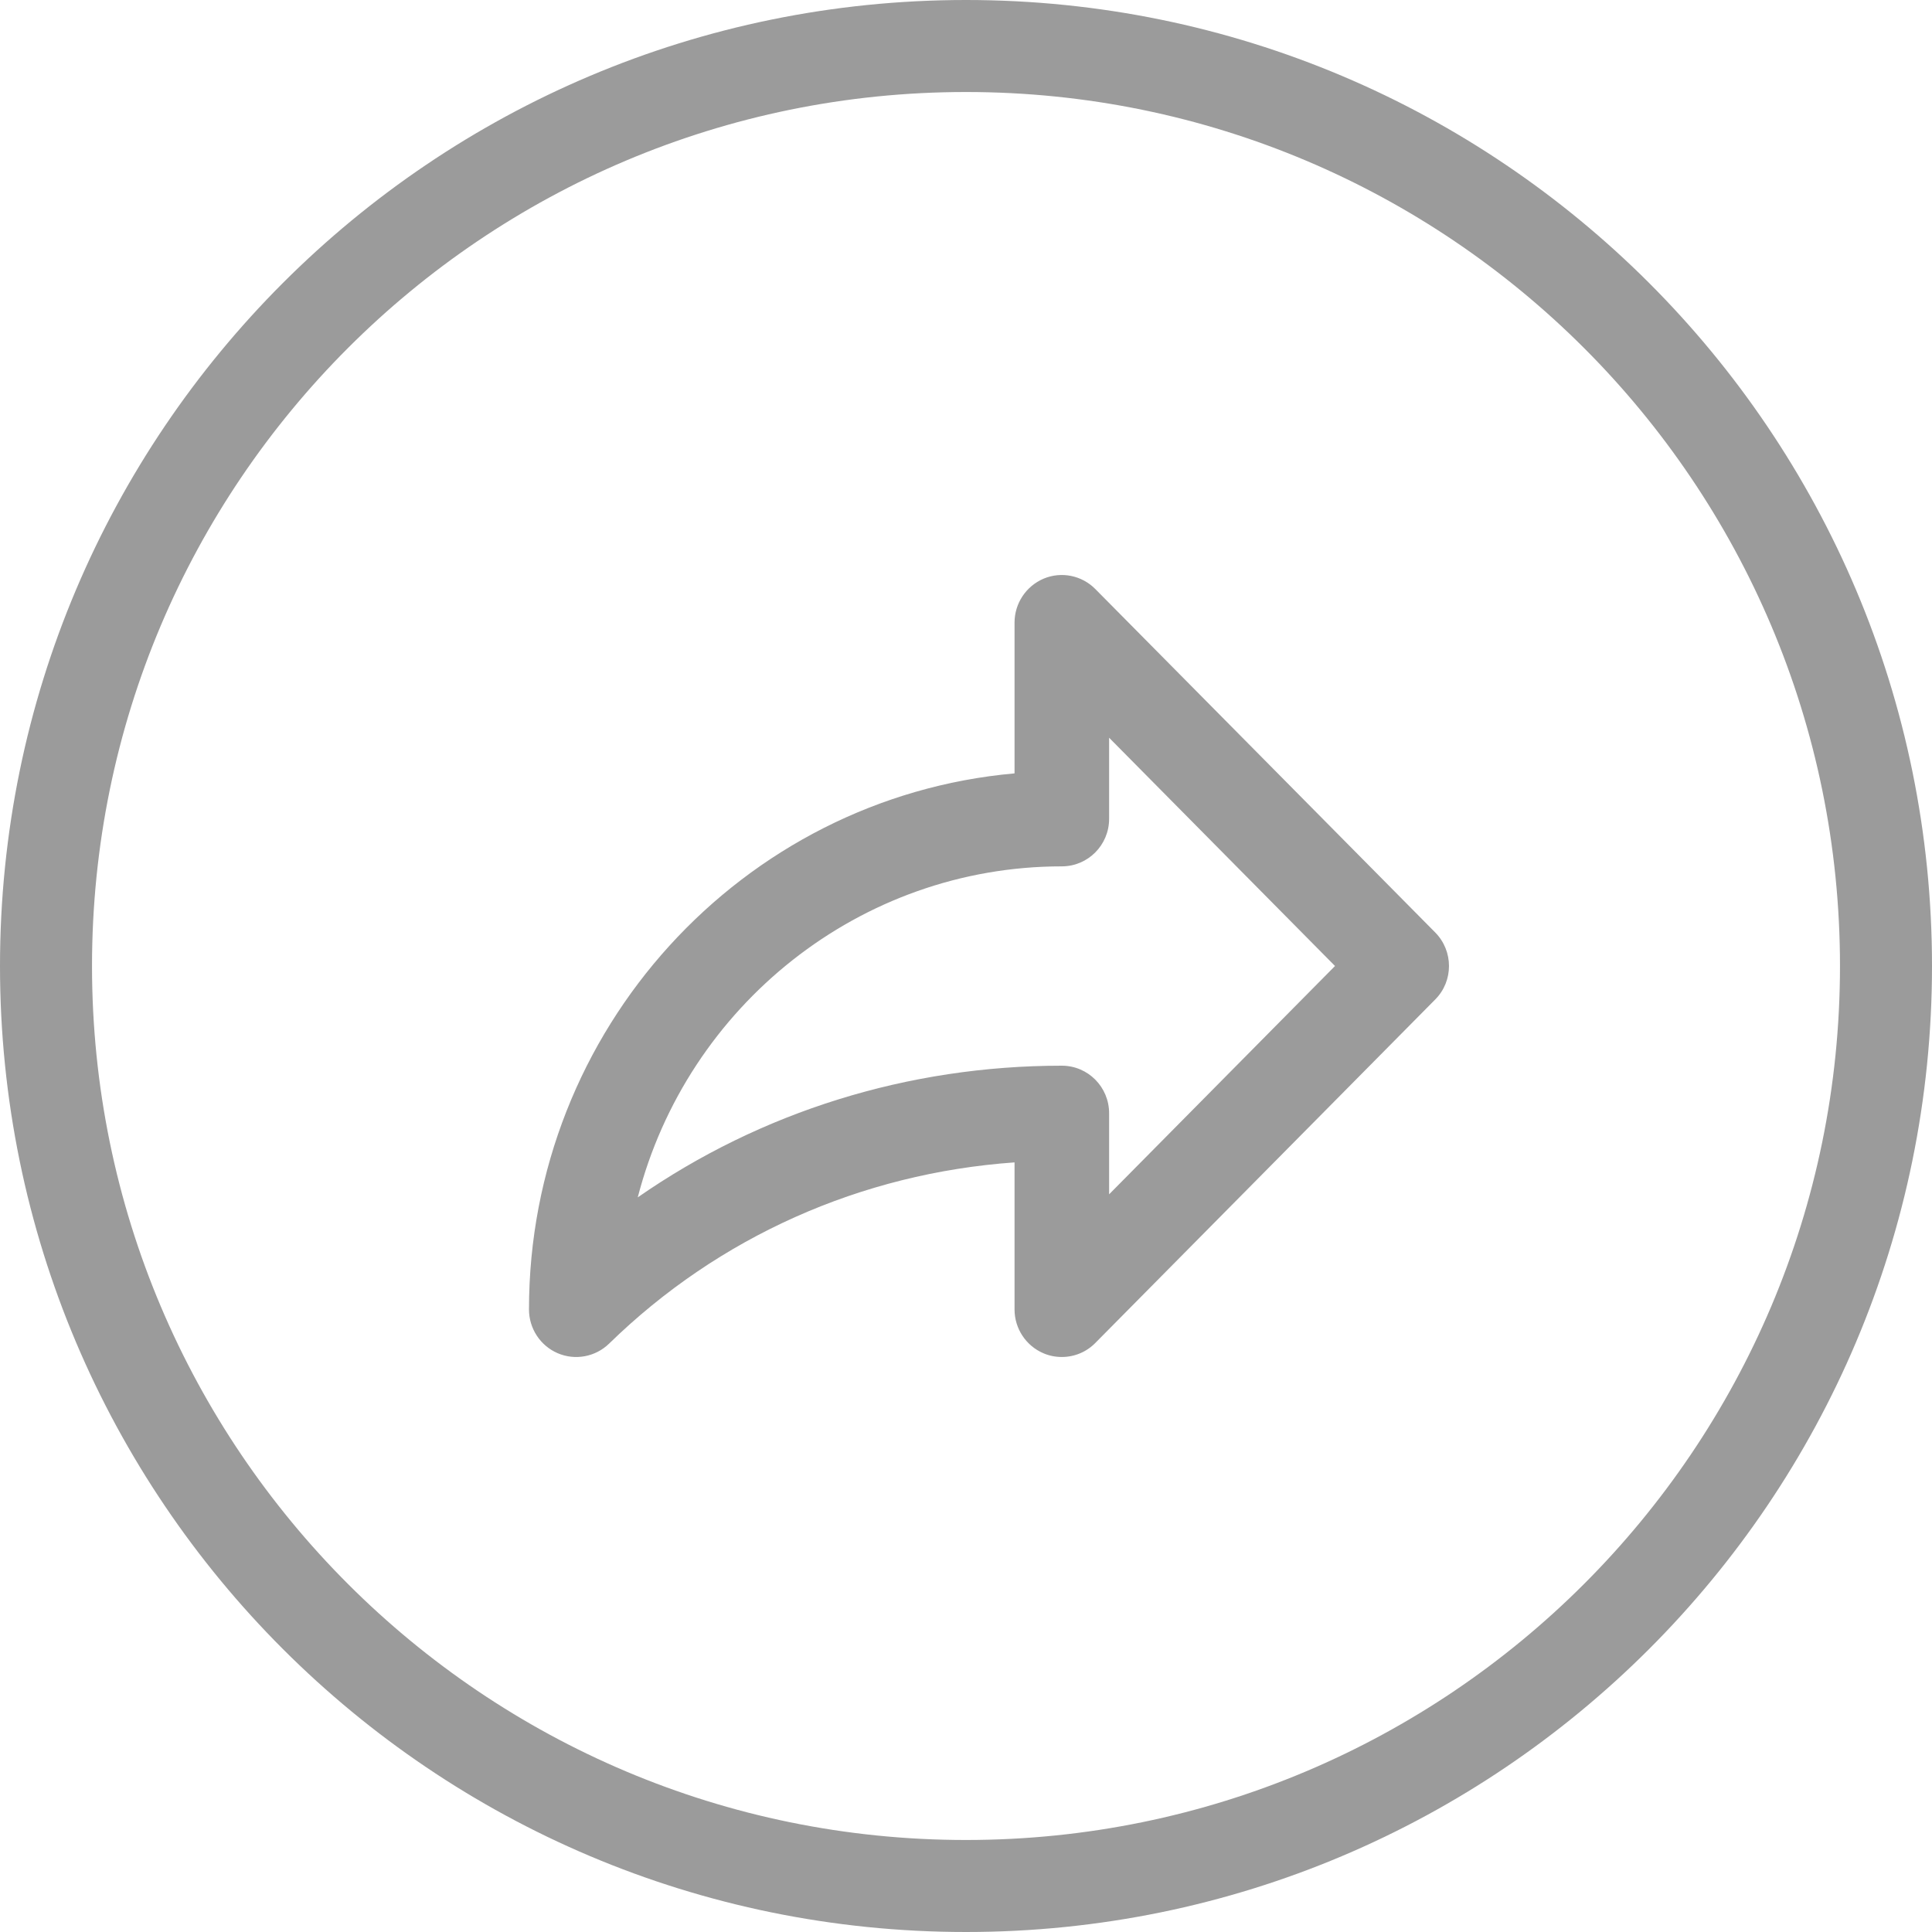
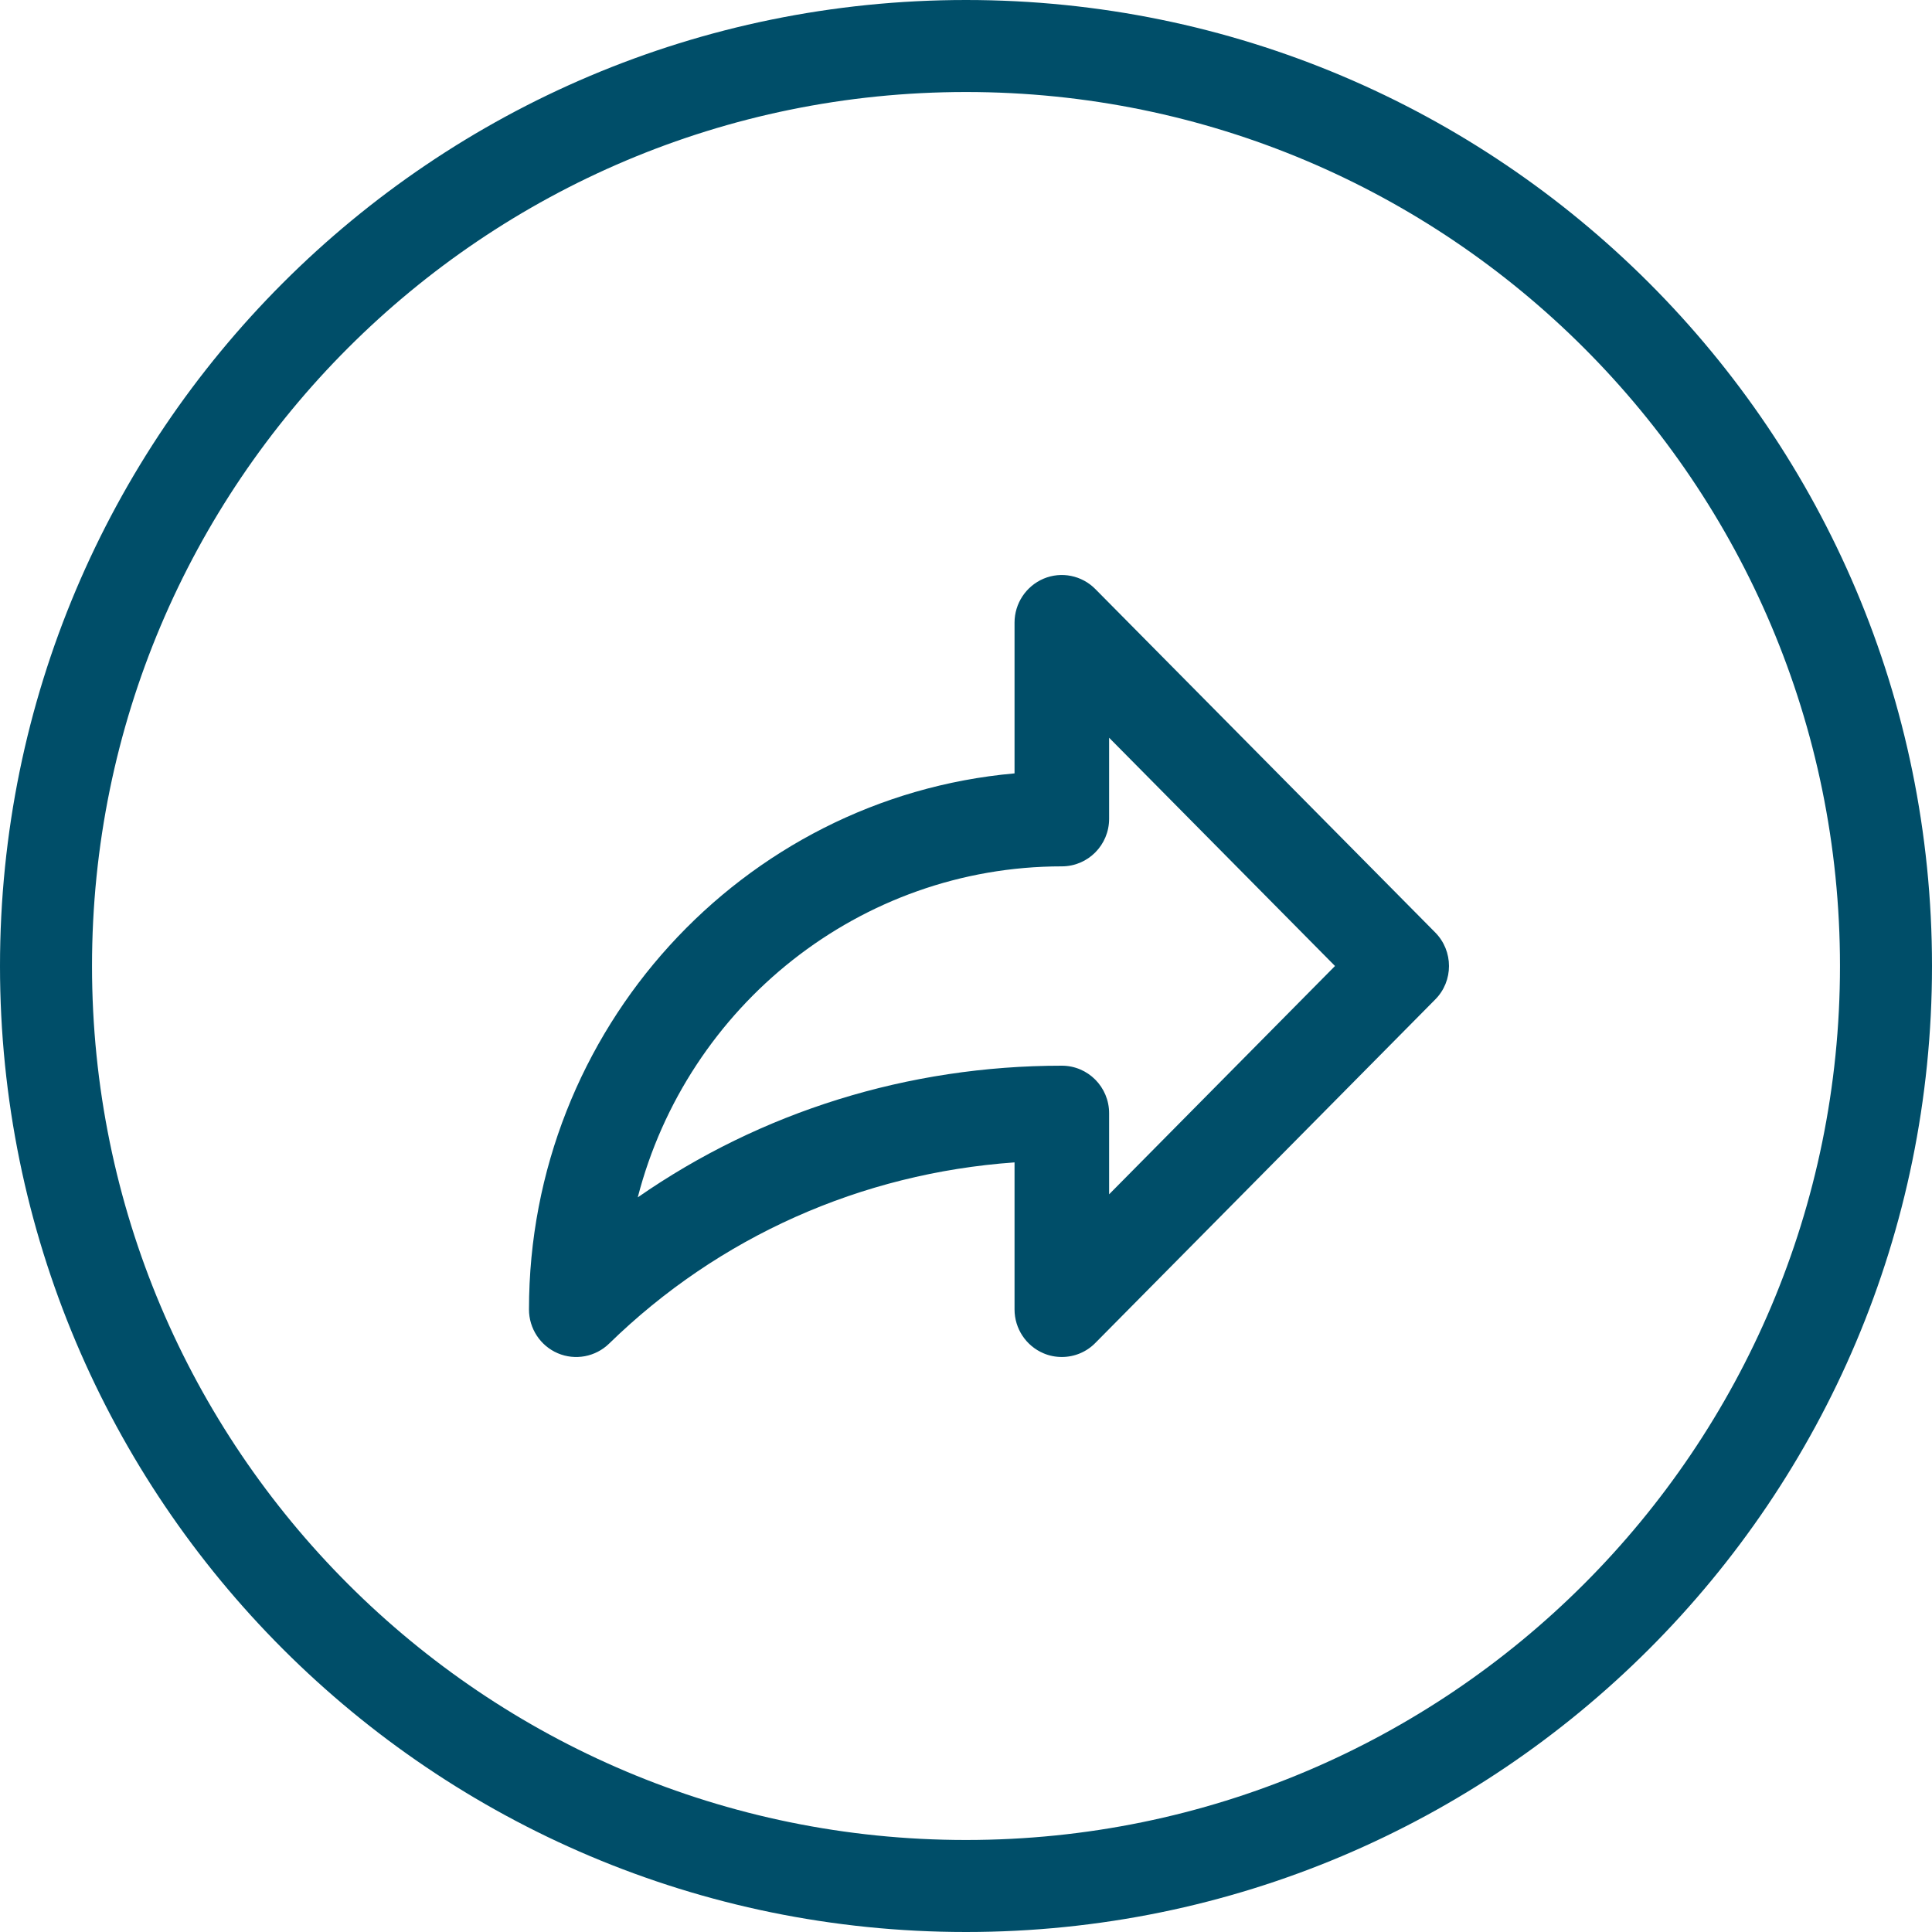
<svg xmlns="http://www.w3.org/2000/svg" width="40px" height="40px" viewBox="0 0 40 40" version="1.1">
  <defs />
  <g id="Page-2" stroke="none" stroke-width="1" fill="none" fill-rule="evenodd">
-     <path d="M20,40 C8.954,40 0,31.046 0,20 C0,8.954 8.954,0 20,0 C31.046,0 40,8.954 40,20 C40,31.046 31.046,40 20,40 Z M20,38.095 C29.994,38.095 38.095,29.994 38.095,20 C38.095,10.006 29.994,1.905 20,1.905 C10.006,1.905 1.905,10.006 1.905,20 C1.905,29.994 10.006,38.095 20,38.095 Z M12.612,27.817 C12.329,28.093 11.909,28.172 11.547,28.017 C11.186,27.862 10.952,27.505 10.952,27.111 C10.952,21.32 15.36,16.515 21.005,16.012 L21.005,12.89 C21.005,12.494 21.242,12.136 21.606,11.981 C21.973,11.826 22.397,11.912 22.677,12.195 L29.714,19.305 C30.095,19.69 30.095,20.312 29.714,20.694 L22.68,27.802 C22.496,27.991 22.245,28.095 21.984,28.095 C21.854,28.095 21.725,28.07 21.606,28.019 C21.242,27.865 21.005,27.507 21.005,27.111 L21.005,24.066 C17.828,24.291 14.88,25.604 12.612,27.817 Z M22.963,16.953 C22.963,17.495 22.526,17.937 21.984,17.937 C17.806,17.937 14.228,20.824 13.204,24.79 C15.758,23.015 18.802,22.064 21.984,22.064 C22.526,22.064 22.963,22.506 22.963,23.048 L22.963,24.727 L27.64,20 L22.963,15.274 L22.963,16.953 Z" id="Combined-Shape" fill="#9B9B9B" fill-rule="nonzero" />
+     <path d="M20,40 C8.954,40 0,31.046 0,20 C0,8.954 8.954,0 20,0 C31.046,0 40,8.954 40,20 C40,31.046 31.046,40 20,40 Z M20,38.095 C29.994,38.095 38.095,29.994 38.095,20 C38.095,10.006 29.994,1.905 20,1.905 C10.006,1.905 1.905,10.006 1.905,20 C1.905,29.994 10.006,38.095 20,38.095 Z M12.612,27.817 C12.329,28.093 11.909,28.172 11.547,28.017 C11.186,27.862 10.952,27.505 10.952,27.111 C10.952,21.32 15.36,16.515 21.005,16.012 L21.005,12.89 C21.005,12.494 21.242,12.136 21.606,11.981 C21.973,11.826 22.397,11.912 22.677,12.195 L29.714,19.305 C30.095,19.69 30.095,20.312 29.714,20.694 L22.68,27.802 C22.496,27.991 22.245,28.095 21.984,28.095 C21.854,28.095 21.725,28.07 21.606,28.019 C21.242,27.865 21.005,27.507 21.005,27.111 L21.005,24.066 C17.828,24.291 14.88,25.604 12.612,27.817 Z M22.963,16.953 C22.963,17.495 22.526,17.937 21.984,17.937 C17.806,17.937 14.228,20.824 13.204,24.79 C15.758,23.015 18.802,22.064 21.984,22.064 C22.526,22.064 22.963,22.506 22.963,23.048 L22.963,24.727 L27.64,20 L22.963,15.274 L22.963,16.953 Z" id="Combined-Shape" fill="#004E69" fill-rule="nonzero" />
  </g>
</svg>
